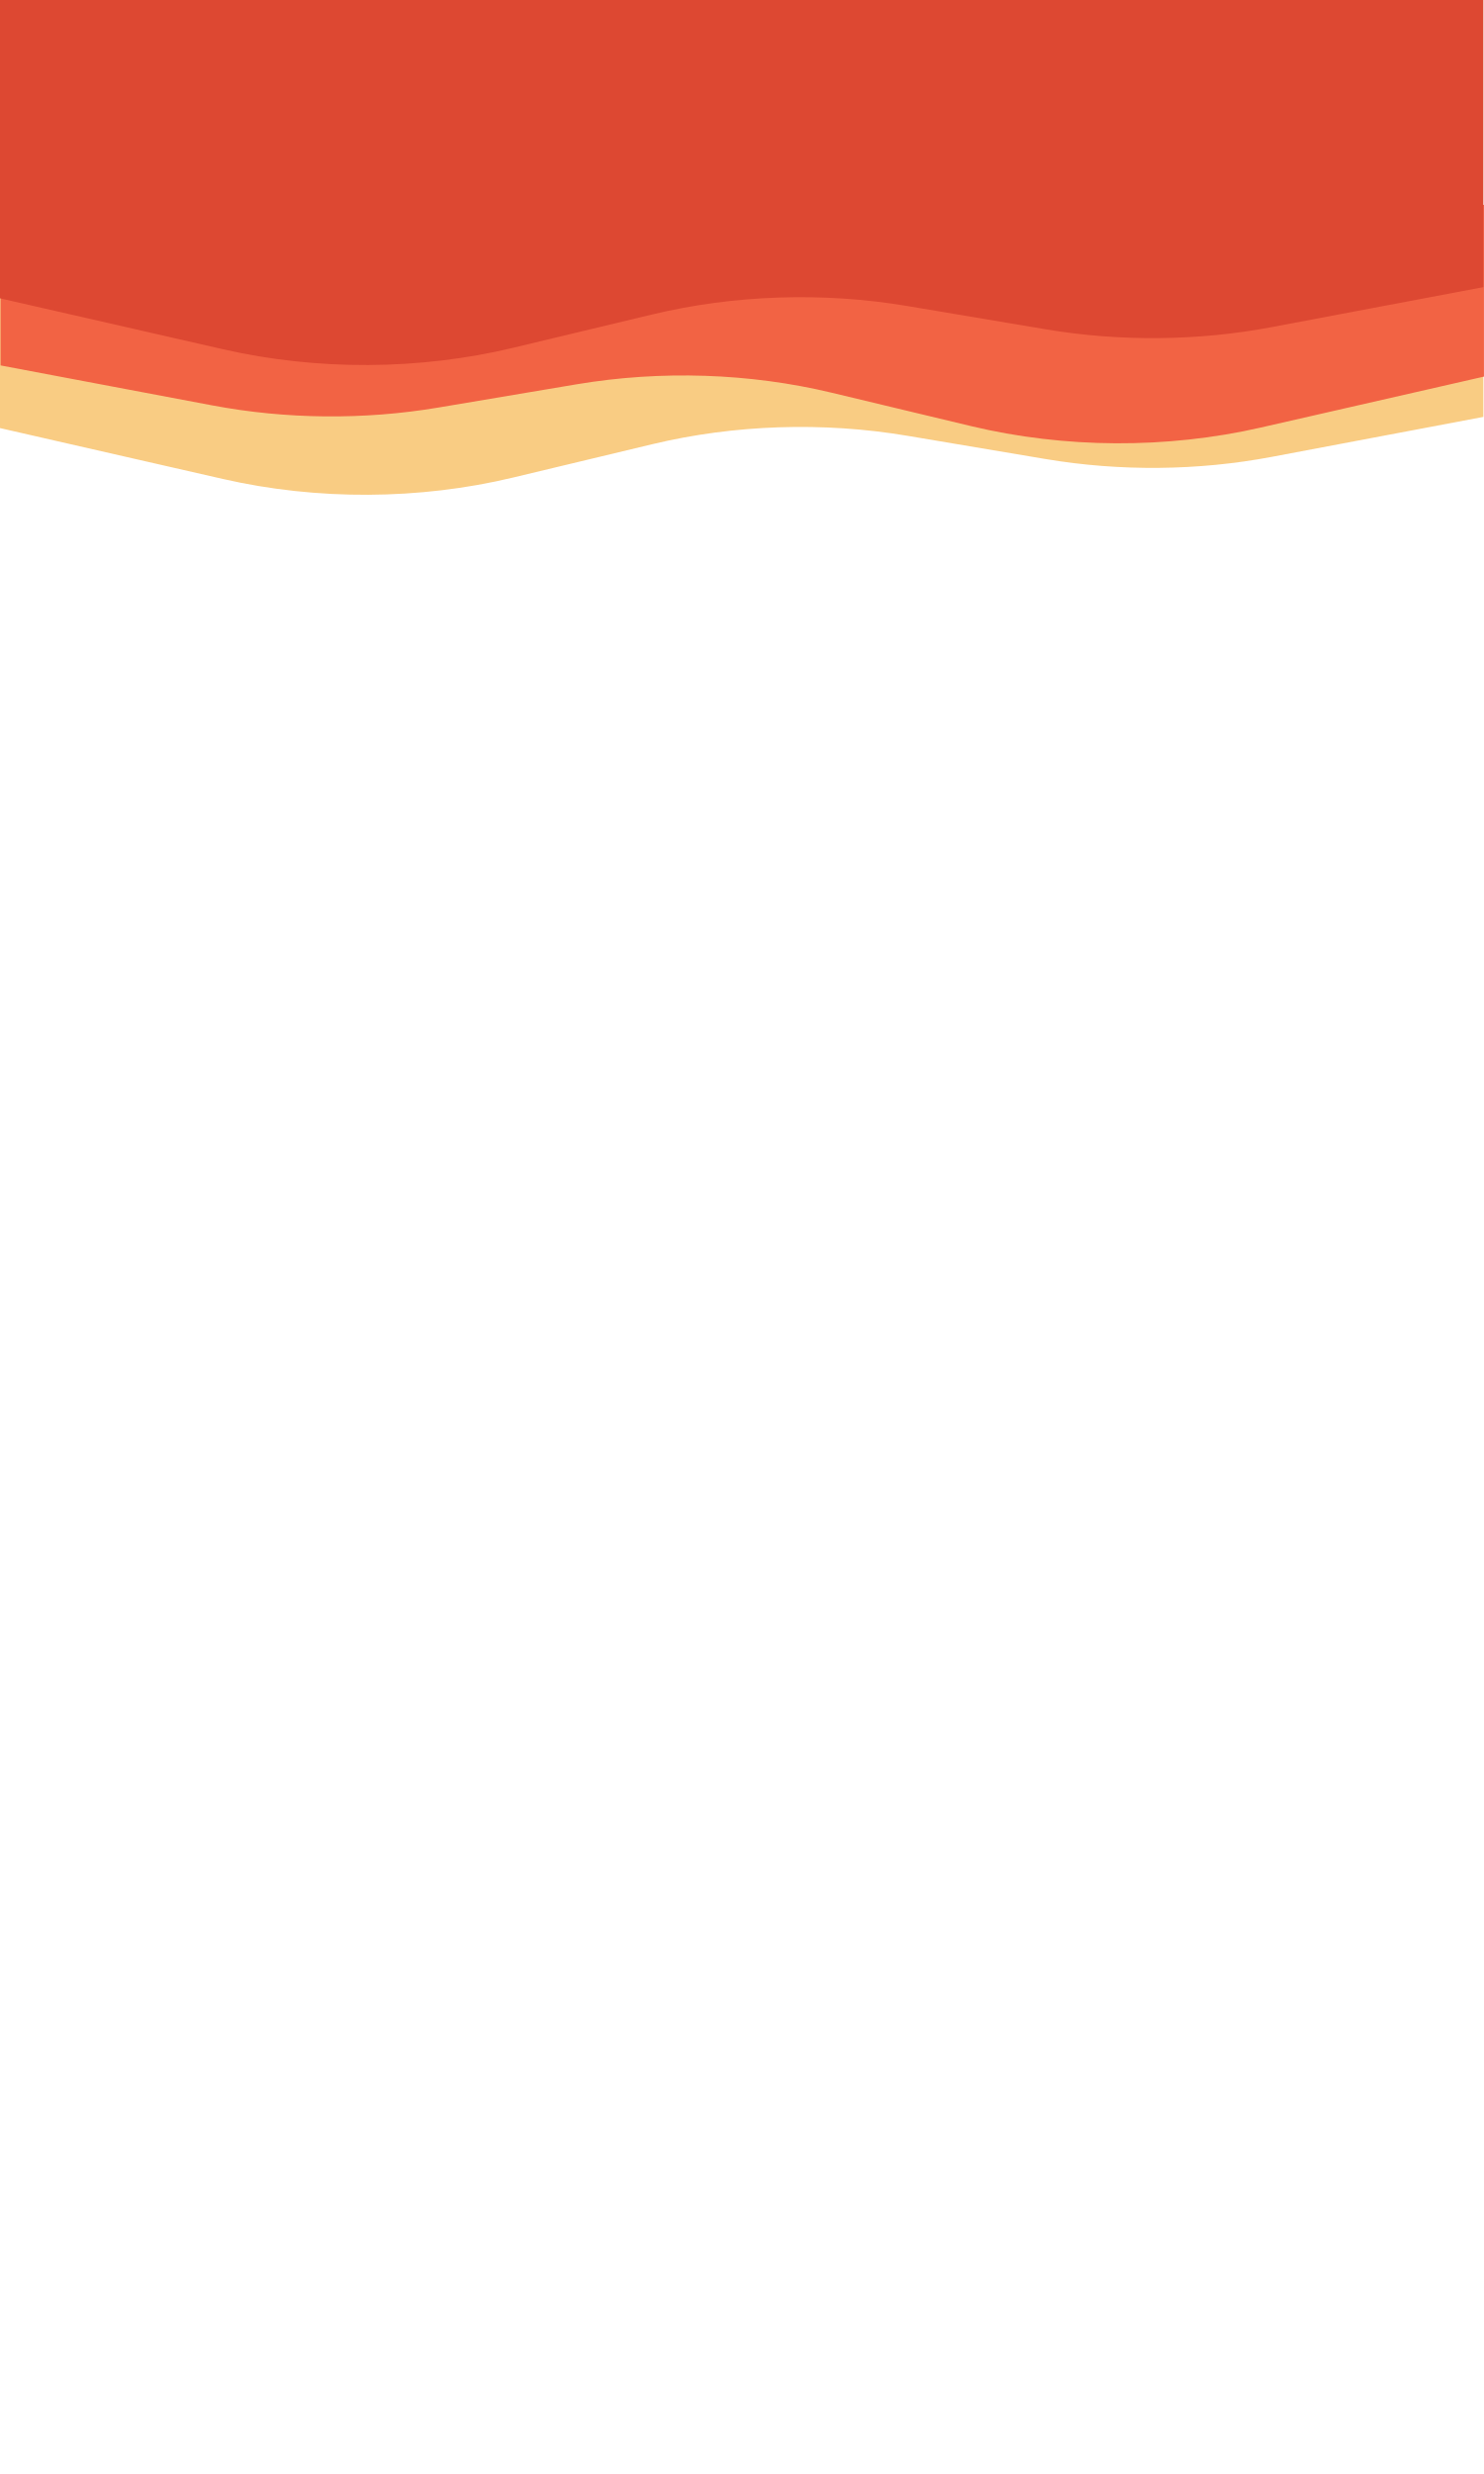
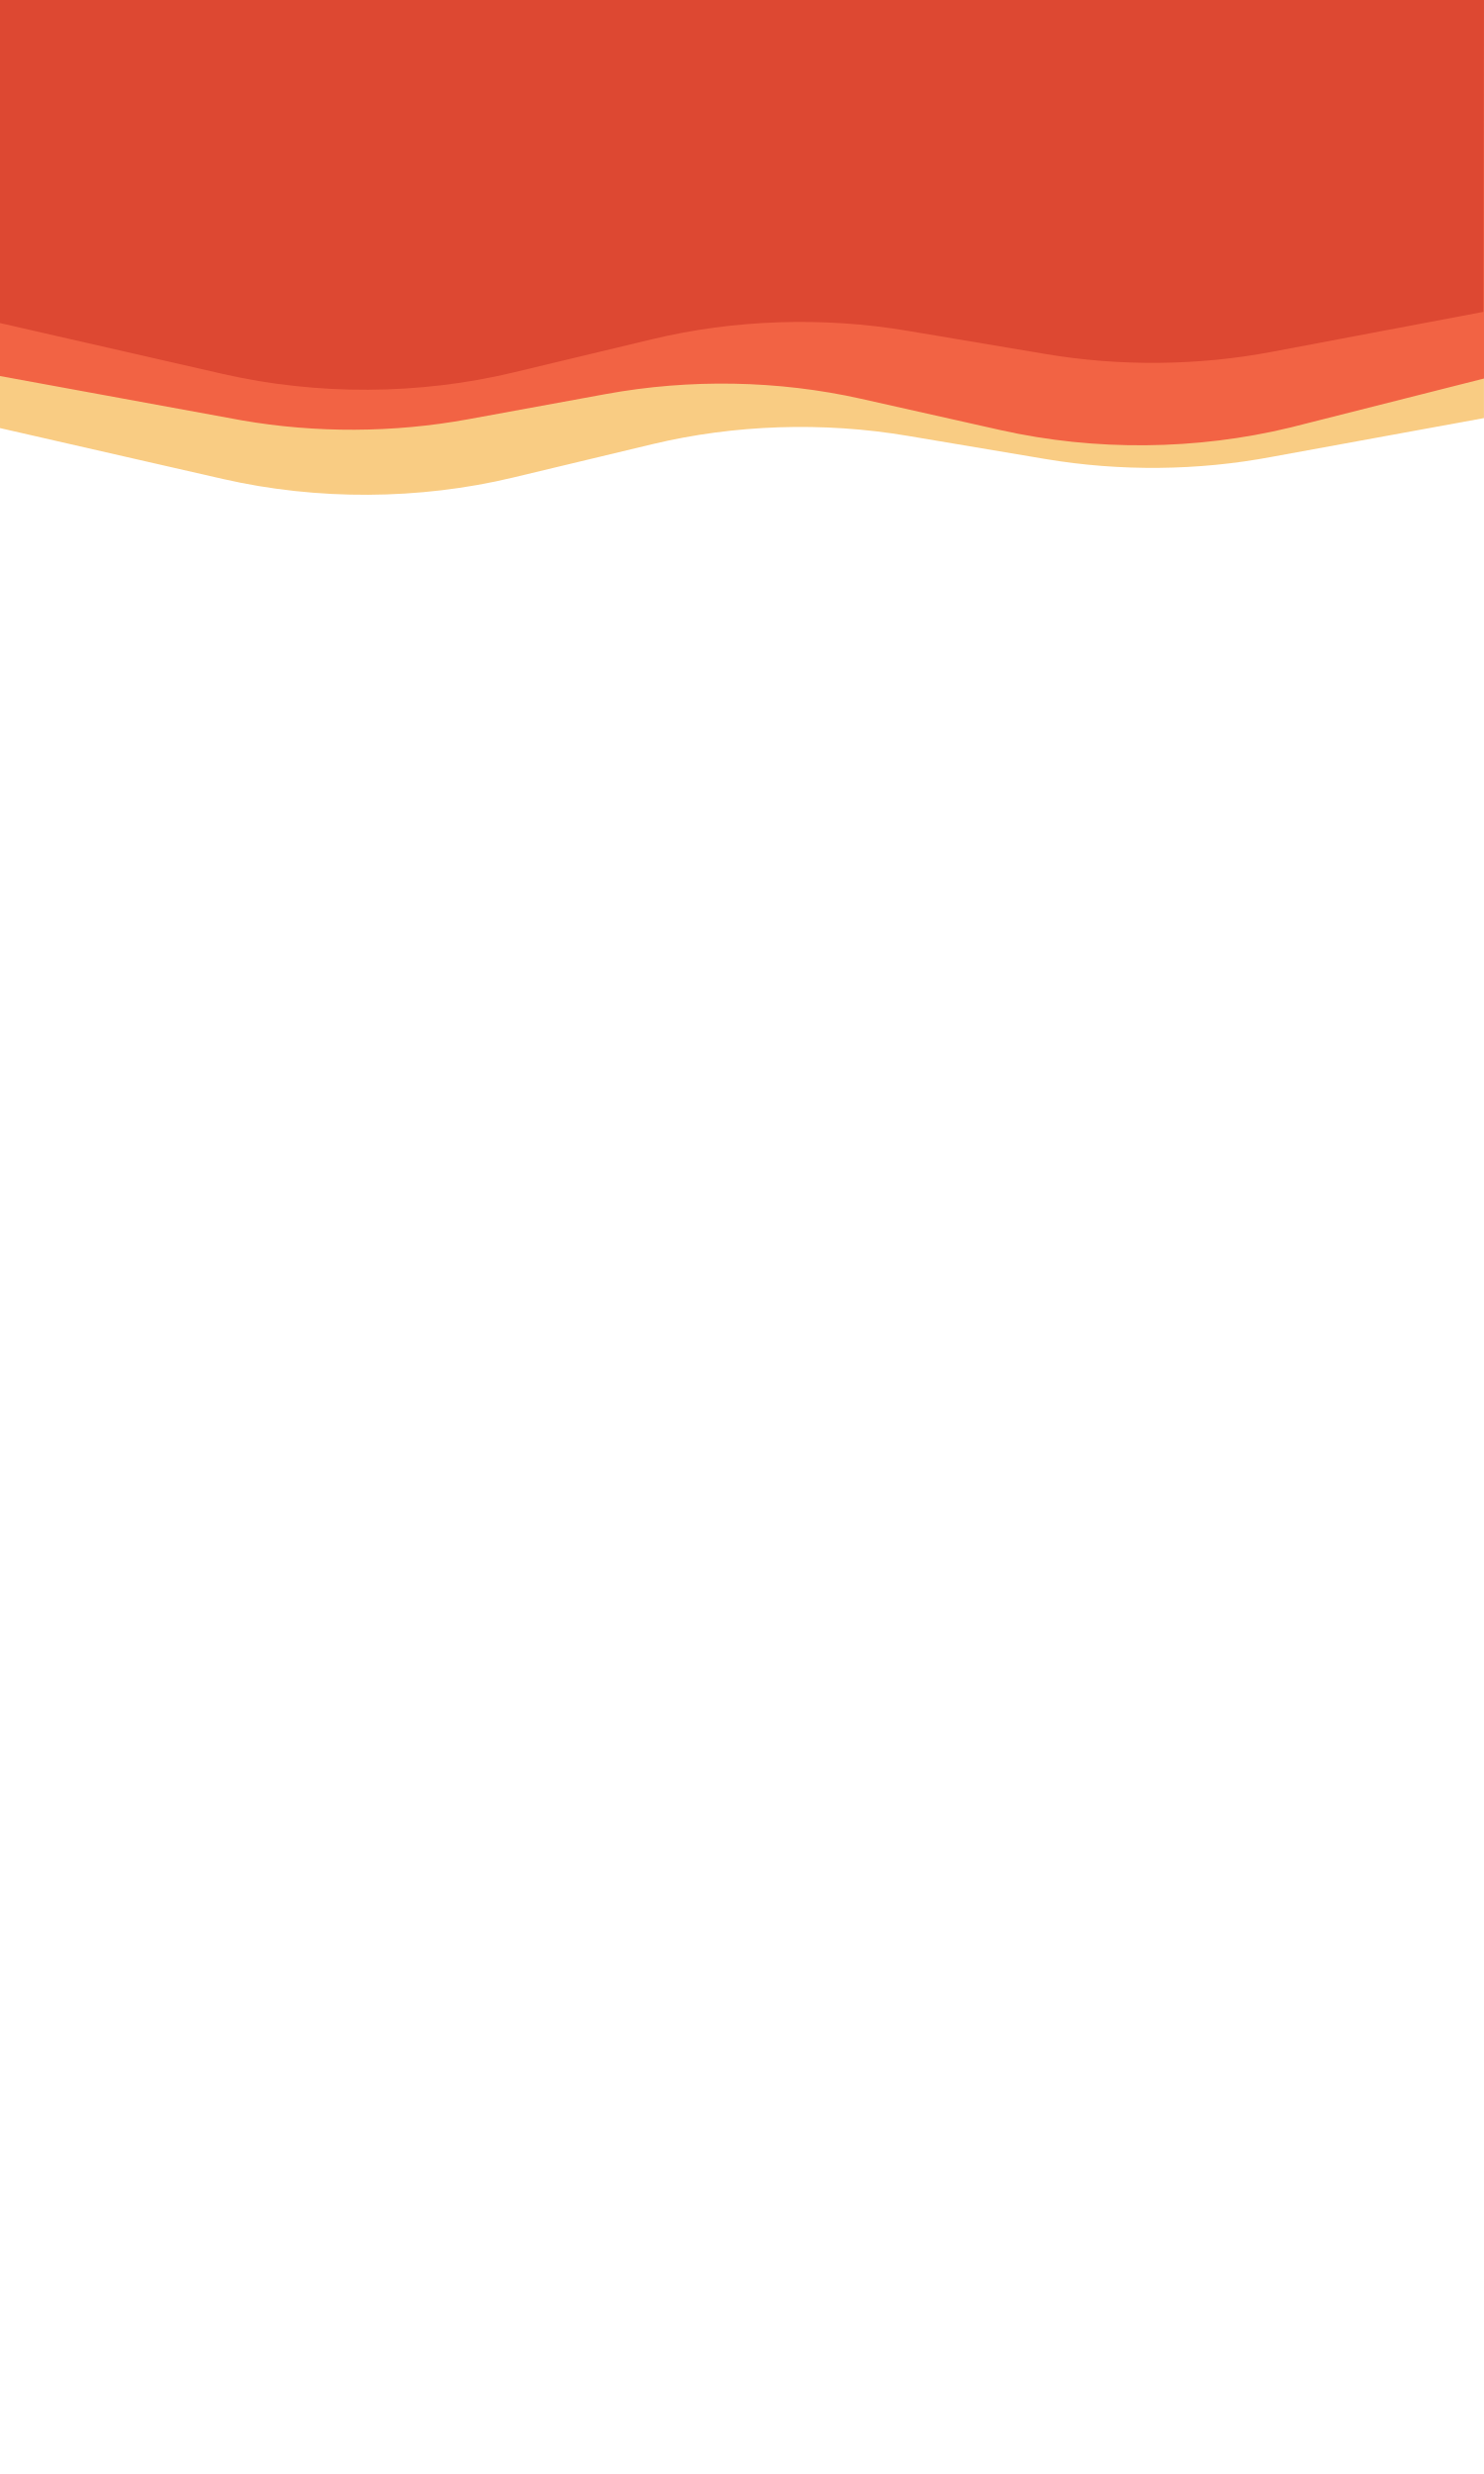
<svg xmlns="http://www.w3.org/2000/svg" id="a" data-name="Layer 4" viewBox="0 0 600 1000.03">
-   <path d="m599.76,168.52l-85.54,16.15c-29.87,5.64-61.37,5.94-91.47.88l-55.83-9.39c-34.13-5.74-69.98-4.56-103.13,3.38l-56.36,13.5c-37.88,9.07-79.14,9.28-117.21.59L0,173.04v-69.44h599.76v64.92Z" style="fill: #f9cc83;" />
-   <path d="m.24,147.71l85.54,16.15c29.87,5.64,61.37,5.94,91.47.88l55.83-9.39c34.13-5.74,69.98-4.56,103.13,3.38l56.36,13.5c37.88,9.07,79.14,9.28,117.21.59l90.22-20.59v-69.44s-599.76,0-599.76,0v64.92Z" style="fill: #f26344;" />
-   <path d="m599.76,116.07l-85.54,16.15c-29.87,5.64-61.37,5.94-91.47.88l-55.83-9.39c-34.13-5.74-69.98-4.56-103.13,3.38l-56.36,13.5c-37.88,9.07-79.14,9.28-117.21.59L0,120.59V0h599.76v116.07Z" style="fill: #dd4832;" />
+   <path d="m600,169l-85.79,15.67c-29.87,5.64-61.37,5.94-91.47.88l-55.83-9.39c-34.13-5.74-69.98-4.56-103.13,3.38l-56.36,13.5c-37.88,9.07-79.14,9.28-117.21.59L0,173.04V0h600v169Z" style="fill: #f9cc83;" />
+   <path d="m0,152l97.75,17.91c29.95,5.21,61.45,5.06,91.47-.43l55.69-10.19c34.04-6.23,69.91-5.57,103.17,1.89l56.55,12.69c38,8.53,79.26,8.14,117.21-1.09l78.17-19.77V0H0v152Z" style="fill: #f26344;" />
+   <path d="m599.76,126.07l-85.54,16.15c-29.87,5.64-61.37,5.94-91.47.88l-55.83-9.39c-34.13-5.74-69.98-4.56-103.13,3.38l-56.36,13.5c-37.88,9.07-79.14,9.28-117.21.59L0,130.59V0h600l-.24,126.07Z" style="fill: #dd4832;" />
</svg>
